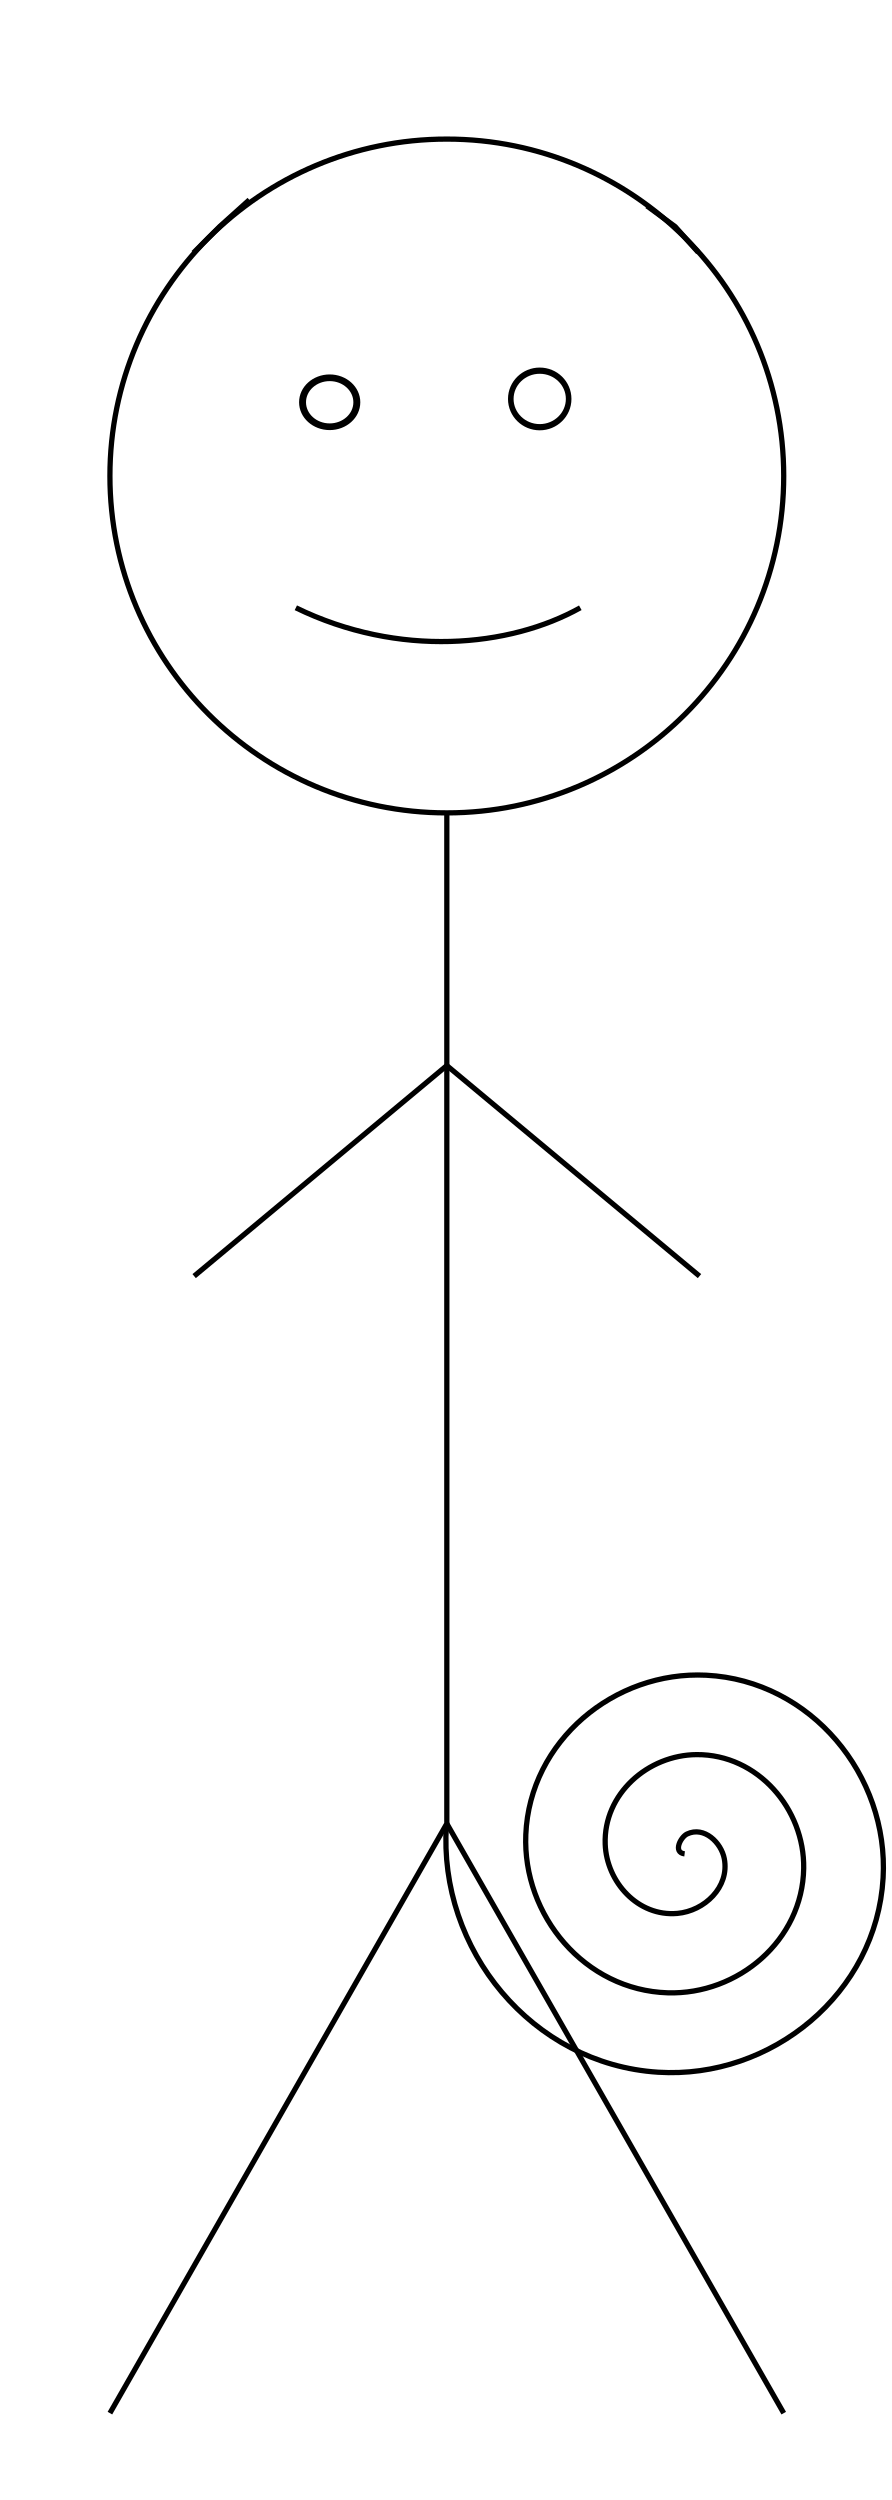
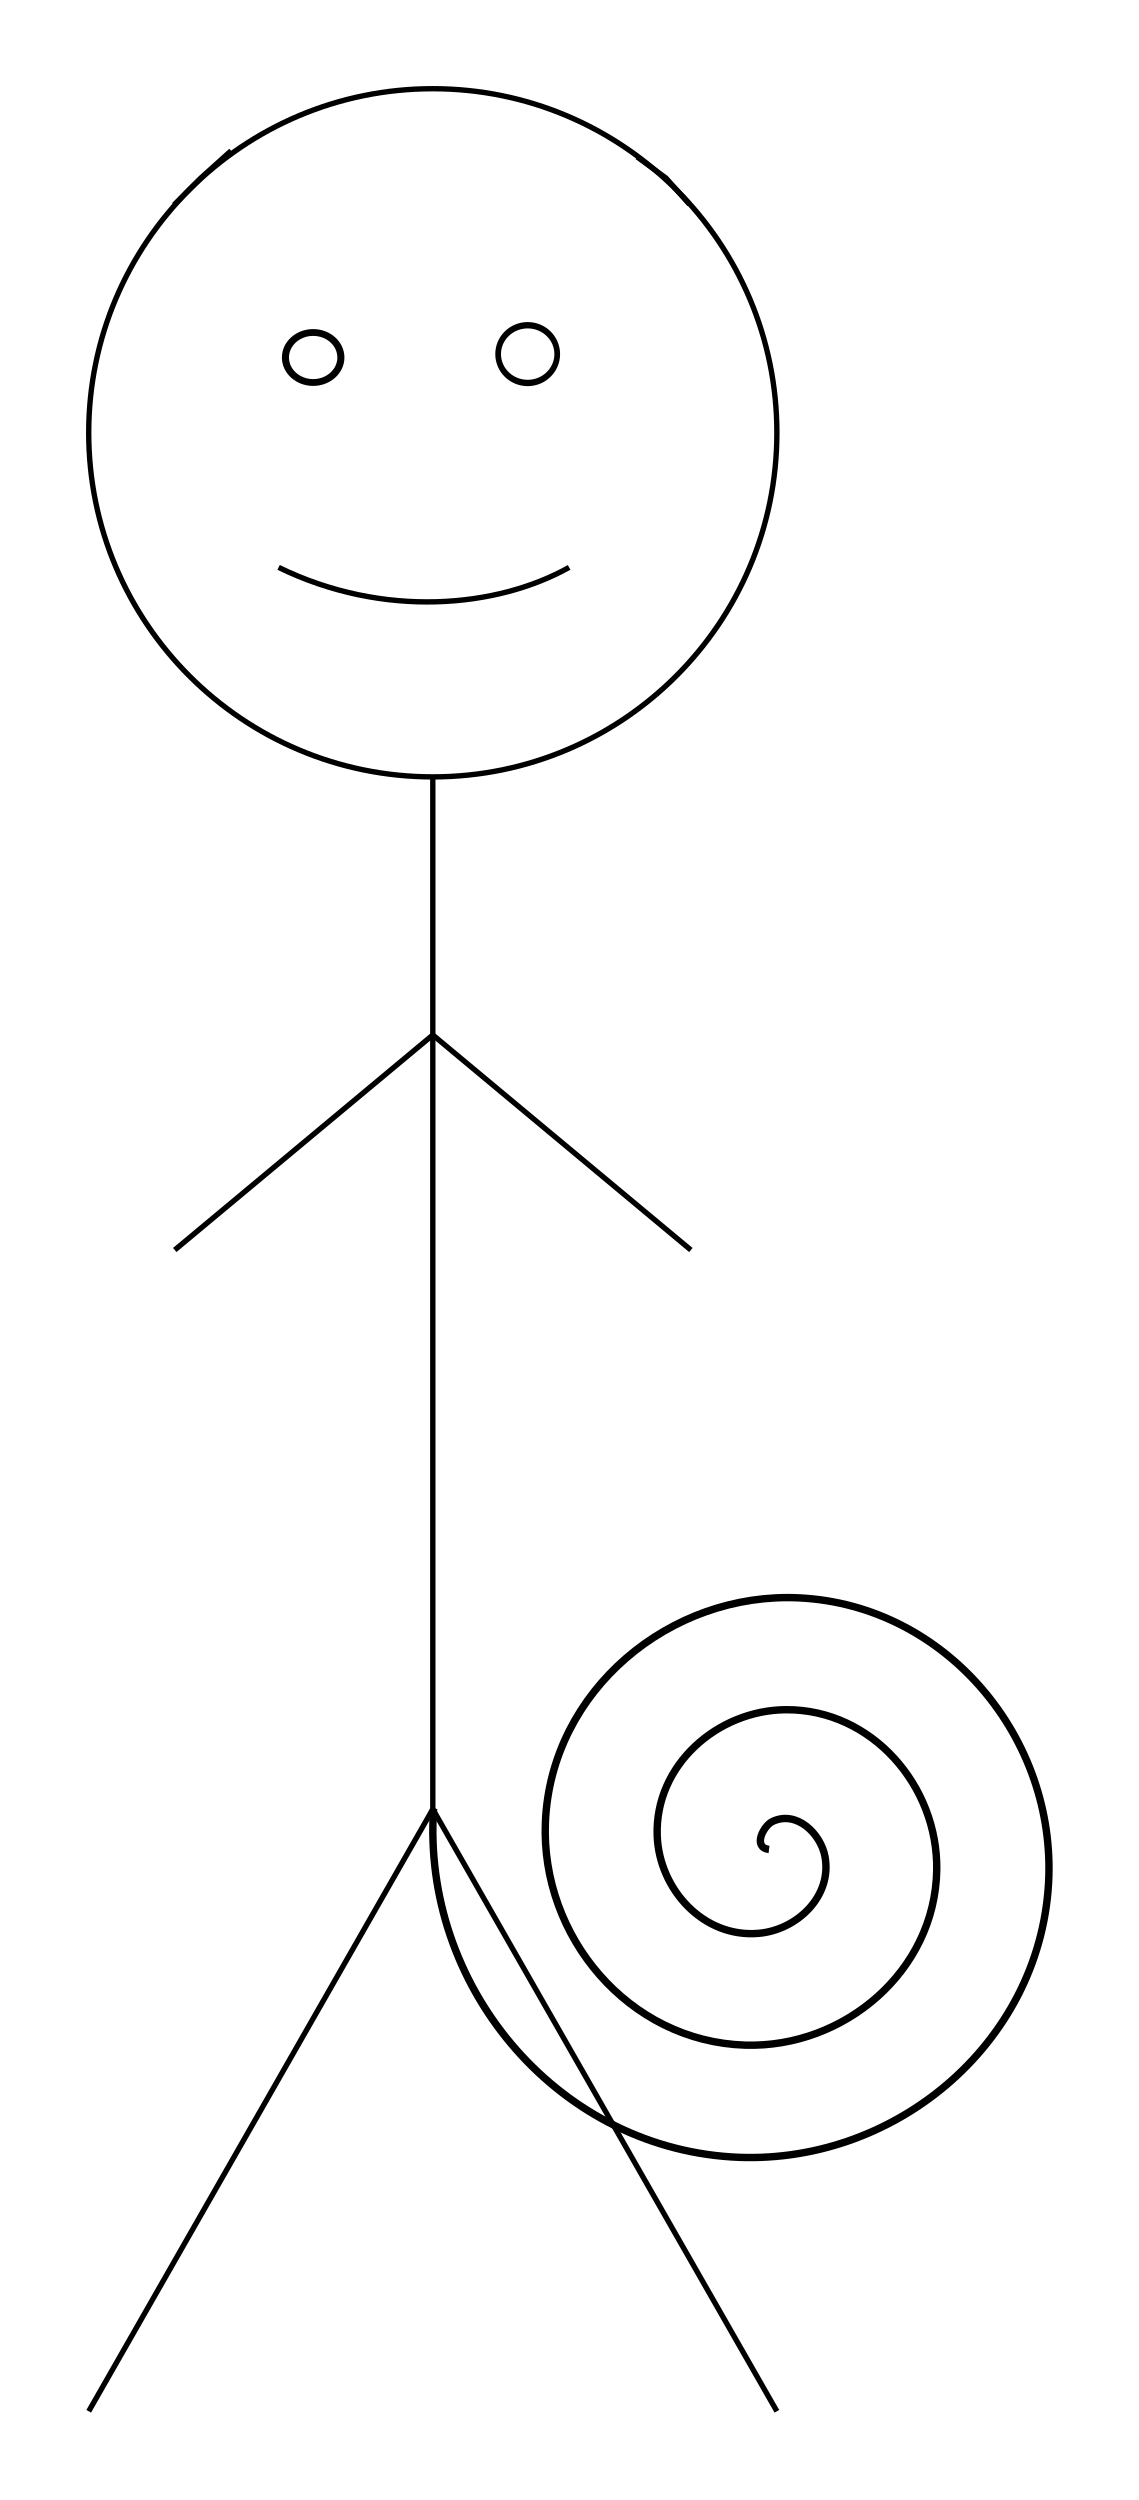
- <svg xmlns="http://www.w3.org/2000/svg" width="169.378" height="474.923" id="svg2" version="1.1">
+ <svg xmlns="http://www.w3.org/2000/svg" width="211.803" height="465" id="svg2" version="1.1">
  <defs id="defs4" />
-   <g style="display:none" transform="translate(-9.211616,-38.04613)" id="base_layer">
+   <g style="display:none" transform="translate(-13.59375,-47.96875)" id="base_layer">
    <path transform="matrix(1.113044,0,0,1.113044,30.09375,62.13831)" d="m 115,59.594 c 0,31.756 -25.744,57.5 -57.5,57.5 -31.756,0 -57.5,-25.744 -57.5,-57.5 0,-31.756 25.744,-57.5 57.5,-57.5 31.756,0 57.5,25.744 57.5,57.5 z" id="Head" style="fill:none;stroke:#000000;stroke-width:0.898;stroke-linecap:butt;stroke-miterlimit:4;stroke-opacity:1;stroke-dasharray:none" />
    <path transform="translate(30.09375,36.375)" id="path3787" d="m 64,156.094 0,192 -64,112" style="fill:none;stroke:#000000;stroke-width:1px;stroke-linecap:butt;stroke-linejoin:miter;stroke-opacity:1" />
    <path transform="translate(30.09375,36.375)" id="path3789" d="m 64,348.094 64,112" style="fill:none;stroke:#000000;stroke-width:1px;stroke-linecap:butt;stroke-linejoin:miter;stroke-opacity:1" />
    <path transform="translate(30.09375,36.375)" id="path3791" d="m 112,244.094 -48,-40 -48,40" style="fill:none;stroke:#000000;stroke-width:1px;stroke-linecap:butt;stroke-linejoin:miter;stroke-opacity:1" />
    <path transform="translate(30.09375,36.375)" id="ear_l" d="m 102.016,40.796 5.357,3.92 4.384,4.896" style="fill:none;stroke:#000000;stroke-width:1px;stroke-linecap:butt;stroke-linejoin:miter;stroke-opacity:1" />
    <path id="ear_r" d="m 56.575,76.006 -5.61,5.056 -5.015,5.023" style="fill:none;stroke:#000000;stroke-width:1px;stroke-linecap:butt;stroke-linejoin:miter;stroke-opacity:1" />
    <path style="fill:none;stroke:#000000;stroke-width:1px;stroke-linecap:butt;stroke-linejoin:miter;stroke-opacity:1" d="m 65.41,153.505 c 25.066,3.175 39.501,1.883 54.043,0" id="path3002" />
    <path style="fill:none;stroke:#000000;stroke-width:1;stroke-linecap:butt;stroke-miterlimit:4;stroke-opacity:1;stroke-dasharray:none" id="path3004" d="m 62.377,74.271 c 0,2.022 -1.753,3.662 -3.914,3.662 -2.162,0 -3.914,-1.639 -3.914,-3.662 0,-2.022 1.753,-3.662 3.914,-3.662 2.162,0 3.914,1.639 3.914,3.662 z" transform="matrix(1.317338,0,0,1.270258,-5.173885,20.12044)" />
    <path style="fill:none;stroke:#000000;stroke-width:1;stroke-linecap:butt;stroke-miterlimit:4;stroke-opacity:1;stroke-dasharray:none" id="path3006" d="m 107.329,74.902 c 0,2.511 -2.318,4.546 -5.177,4.546 -2.859,0 -5.177,-2.035 -5.177,-4.546 0,-2.511 2.318,-4.546 5.177,-4.546 2.859,0 5.177,2.035 5.177,4.546 z" transform="matrix(1.061597,0,0,1.181264,3.298166,25.35297)" />
    <path style="fill:none;stroke:#000000;stroke-width:1px;stroke-linecap:butt;stroke-linejoin:miter;stroke-opacity:1;display:inline" d="m 94.108,384.837 c -0.046,-0.006 -0.079,0.028 0.011,-0.003 0.111,-0.038 -0.062,-0.064 -0.001,0.006 0.059,0.068 0.054,-10e-4 -0.009,-0.013 -0.16,-0.031 0.055,0.056 -0.009,0.014 -0.082,-0.055 -0.028,-0.002 0.017,-0.007 0.049,-0.005 -0.044,-0.065 -0.022,0.002 0.019,0.06 -0.041,-0.094 0.004,0.005 0.043,0.094 -0.042,-0.034 0.004,-0.005 0.048,0.031 -0.037,0.054 -1.17e-4,0.001 0.028,-0.039 0.008,-0.087 0.007,-0.01 -0.002,0.123 -0.005,0.005 -0.005,0.005 -0.026,0.006 0.019,-0.031 0.024,-0.08" id="path3094-2" />
  </g>
-   <g style="display:none" id="cat_layer" transform="translate(-9.211616,-38.04613)">
+   <g style="display:none" id="cat_layer" transform="translate(-13.59375,-47.96875)">
    <path style="fill:none;stroke:#000000;stroke-width:0.898;stroke-linecap:butt;stroke-miterlimit:4;stroke-opacity:1;stroke-dasharray:none" id="path3817" d="m 115,59.594 c 0,31.756 -25.744,57.5 -57.5,57.5 -31.756,0 -57.5,-25.744 -57.5,-57.5 0,-31.756 25.744,-57.5 57.5,-57.5 31.756,0 57.5,25.744 57.5,57.5 z" transform="matrix(1.113044,0,0,1.113044,30.09375,62.13831)" />
    <path style="fill:none;stroke:#000000;stroke-width:1px;stroke-linecap:butt;stroke-linejoin:miter;stroke-opacity:1" d="m 64,156.094 0,192 -64,112" id="path3819" transform="translate(30.09375,36.375)" />
    <path style="fill:none;stroke:#000000;stroke-width:1px;stroke-linecap:butt;stroke-linejoin:miter;stroke-opacity:1" d="m 64,348.094 64,112" id="path3821" transform="translate(30.09375,36.375)" />
    <path style="fill:none;stroke:#000000;stroke-width:1px;stroke-linecap:butt;stroke-linejoin:miter;stroke-opacity:1" d="m 112,244.094 -48,-40 -48,40" id="path3823" transform="translate(30.09375,36.375)" />
    <path style="fill:none;stroke:#000000;stroke-width:1px;stroke-linecap:butt;stroke-linejoin:miter;stroke-opacity:1" d="M 88,33.094 131.996,18.452 121.859,64.639" id="cat_ear_l" transform="translate(30.09375,36.375)" />
    <path style="fill:none;stroke:#000000;stroke-width:1px;stroke-linecap:butt;stroke-linejoin:miter;stroke-opacity:1" d="M 69.707,69.188 25.712,54.546 35.848,100.733" id="cat_ear_r" />
    <path style="fill:none;stroke:#000000;stroke-width:1px;stroke-linecap:butt;stroke-linejoin:miter;stroke-opacity:1;display:inline" d="m 63.976,155.008 c 10.26,24.83 48.828,19.094 58.686,1.071" id="path3002-1" />
    <path style="fill:none;stroke:#000000;stroke-width:1;stroke-linecap:butt;stroke-miterlimit:4;stroke-opacity:1;stroke-dasharray:none;display:inline" id="path3004-9" d="m 62.377,74.271 c 0,2.022 -1.753,3.662 -3.914,3.662 -2.162,0 -3.914,-1.639 -3.914,-3.662 0,-2.022 1.753,-3.662 3.914,-3.662 2.162,0 3.914,1.639 3.914,3.662 z" transform="matrix(1.317338,0,0,1.270258,-5.463063,20.00624)" />
    <path style="fill:none;stroke:#000000;stroke-width:1;stroke-linecap:butt;stroke-miterlimit:4;stroke-opacity:1;stroke-dasharray:none;display:inline" id="path3006-2" d="m 107.329,74.902 c 0,2.511 -2.318,4.546 -5.177,4.546 -2.859,0 -5.177,-2.035 -5.177,-4.546 0,-2.511 2.318,-4.546 5.177,-4.546 2.859,0 5.177,2.035 5.177,4.546 z" transform="matrix(1.061597,0,0,1.181264,3.008988,25.23877)" />
    <path style="fill:none;stroke:#000000;stroke-width:1px;stroke-linecap:butt;stroke-linejoin:miter;stroke-opacity:1;display:inline" d="m 94.231,384.895 c -0.046,-0.006 -0.079,0.028 0.011,-0.003 0.111,-0.038 -0.062,-0.064 -0.001,0.006 0.059,0.068 0.054,-10e-4 -0.009,-0.013 -0.16,-0.031 0.055,0.056 -0.009,0.014 -0.082,-0.055 -0.028,-0.002 0.017,-0.007 0.049,-0.005 -0.044,-0.065 -0.022,0.002 0.019,0.06 -0.041,-0.094 0.004,0.005 0.043,0.094 -0.042,-0.034 0.004,-0.005 0.048,0.031 -0.037,0.054 -1.17e-4,10e-4 0.028,-0.039 0.008,-0.087 0.007,-0.01 -0.002,0.123 -0.005,0.005 -0.005,0.005 -0.026,0.006 0.019,-0.031 0.024,-0.08" id="path3094-2-2" />
  </g>
-   <g id="squirrel_layer" transform="translate(-9.211616,-38.04613)" style="display:inline">
+   <g id="squirrel_layer" transform="translate(-13.59375,-47.96875)" style="display:inline">
    <path style="fill:none;stroke:#000000;stroke-width:0.898;stroke-linecap:butt;stroke-miterlimit:4;stroke-opacity:1;stroke-dasharray:none" id="path3018" d="m 115,59.594 c 0,31.756 -25.744,57.5 -57.5,57.5 -31.756,0 -57.5,-25.744 -57.5,-57.5 0,-31.756 25.744,-57.5 57.5,-57.5 31.756,0 57.5,25.744 57.5,57.5 z" transform="matrix(1.113044,0,0,1.113044,30.09375,62.13831)" />
    <path style="fill:none;stroke:#000000;stroke-width:1px;stroke-linecap:butt;stroke-linejoin:miter;stroke-opacity:1" d="m 64,156.094 0,192 -64,112" id="path3020" transform="translate(30.09375,36.375)" />
    <path style="fill:none;stroke:#000000;stroke-width:1px;stroke-linecap:butt;stroke-linejoin:miter;stroke-opacity:1" d="m 64,348.094 64,112" id="path3022" transform="translate(30.09375,36.375)" />
    <path style="fill:none;stroke:#000000;stroke-width:1px;stroke-linecap:butt;stroke-linejoin:miter;stroke-opacity:1" d="m 112,244.094 -48,-40 -48,40" id="path3024" transform="translate(30.09375,36.375)" />
    <path style="fill:none;stroke:#000000;stroke-width:1px;stroke-linecap:butt;stroke-linejoin:miter;stroke-opacity:1" d="m 102.016,40.796 5.357,3.92 4.384,4.896" id="path3026" transform="translate(30.09375,36.375)" />
    <path style="fill:none;stroke:#000000;stroke-width:1px;stroke-linecap:butt;stroke-linejoin:miter;stroke-opacity:1" d="m 56.575,76.006 -5.61,5.056 -5.015,5.023" id="path3028" />
    <path id="path3030" d="m 65.41,153.505 c 19.566,9.55 40.626,7.508 54.043,0" style="fill:none;stroke:#000000;stroke-width:1px;stroke-linecap:butt;stroke-linejoin:miter;stroke-opacity:1" />
    <path transform="matrix(1.317338,0,0,1.270258,-5.173885,20.12044)" d="m 62.377,74.271 c 0,2.022 -1.753,3.662 -3.914,3.662 -2.162,0 -3.914,-1.639 -3.914,-3.662 0,-2.022 1.753,-3.662 3.914,-3.662 2.162,0 3.914,1.639 3.914,3.662 z" id="path3032" style="fill:none;stroke:#000000;stroke-width:1;stroke-linecap:butt;stroke-miterlimit:4;stroke-opacity:1;stroke-dasharray:none" />
    <path transform="matrix(1.061597,0,0,1.181264,3.298166,25.35297)" d="m 107.329,74.902 c 0,2.511 -2.318,4.546 -5.177,4.546 -2.859,0 -5.177,-2.035 -5.177,-4.546 0,-2.511 2.318,-4.546 5.177,-4.546 2.859,0 5.177,2.035 5.177,4.546 z" id="path3034" style="fill:none;stroke:#000000;stroke-width:1;stroke-linecap:butt;stroke-miterlimit:4;stroke-opacity:1;stroke-dasharray:none" />
-     <path style="fill:none;stroke:#000000;stroke-width:1px;stroke-linecap:butt;stroke-linejoin:miter;stroke-opacity:1" d="m 139.266,390.223 c -2.269,-0.276 -0.748,-3.194 0.458,-3.771 3.268,-1.562 6.508,1.653 7.083,4.688 1.028,5.428 -3.805,9.944 -8.917,10.396 -7.502,0.663 -13.444,-5.973 -13.708,-13.146 -0.353,-9.561 8.144,-16.968 17.375,-17.021 11.616,-0.066 20.505,10.316 20.333,21.604 -0.208,13.671 -12.49,24.05 -25.833,23.646 -15.725,-0.476 -27.598,-14.664 -26.958,-30.062 0.739,-17.779 16.837,-31.15 34.292,-30.271 19.833,0.999 34.704,19.012 33.583,38.521 -1.257,21.886 -21.186,38.259 -42.75,36.896 -23.94,-1.514 -41.816,-23.36 -40.208,-46.979" id="path3094" />
+     <path style="fill:none;stroke:#000000;stroke-width:1.379px;stroke-linecap:butt;stroke-linejoin:miter;stroke-opacity:1" d="m 156.633,391.969 c -3.128,-0.38 -1.031,-4.404 0.632,-5.199 4.506,-2.154 8.974,2.279 9.766,6.463 1.418,7.484 -5.246,13.711 -12.294,14.334 -10.343,0.914 -18.536,-8.235 -18.901,-18.125 -0.486,-13.182 11.229,-23.396 23.956,-23.468 16.017,-0.091 28.273,14.224 28.035,29.788 -0.287,18.849 -17.221,33.159 -35.619,32.603 -21.681,-0.656 -38.052,-20.218 -37.17,-41.45 1.019,-24.513 23.215,-42.95 47.281,-41.737 27.345,1.378 47.849,26.213 46.304,53.112 -1.733,30.177 -29.211,52.751 -58.943,50.872 -33.008,-2.087 -57.655,-32.209 -55.439,-64.774" id="path3094" />
  </g>
</svg>
